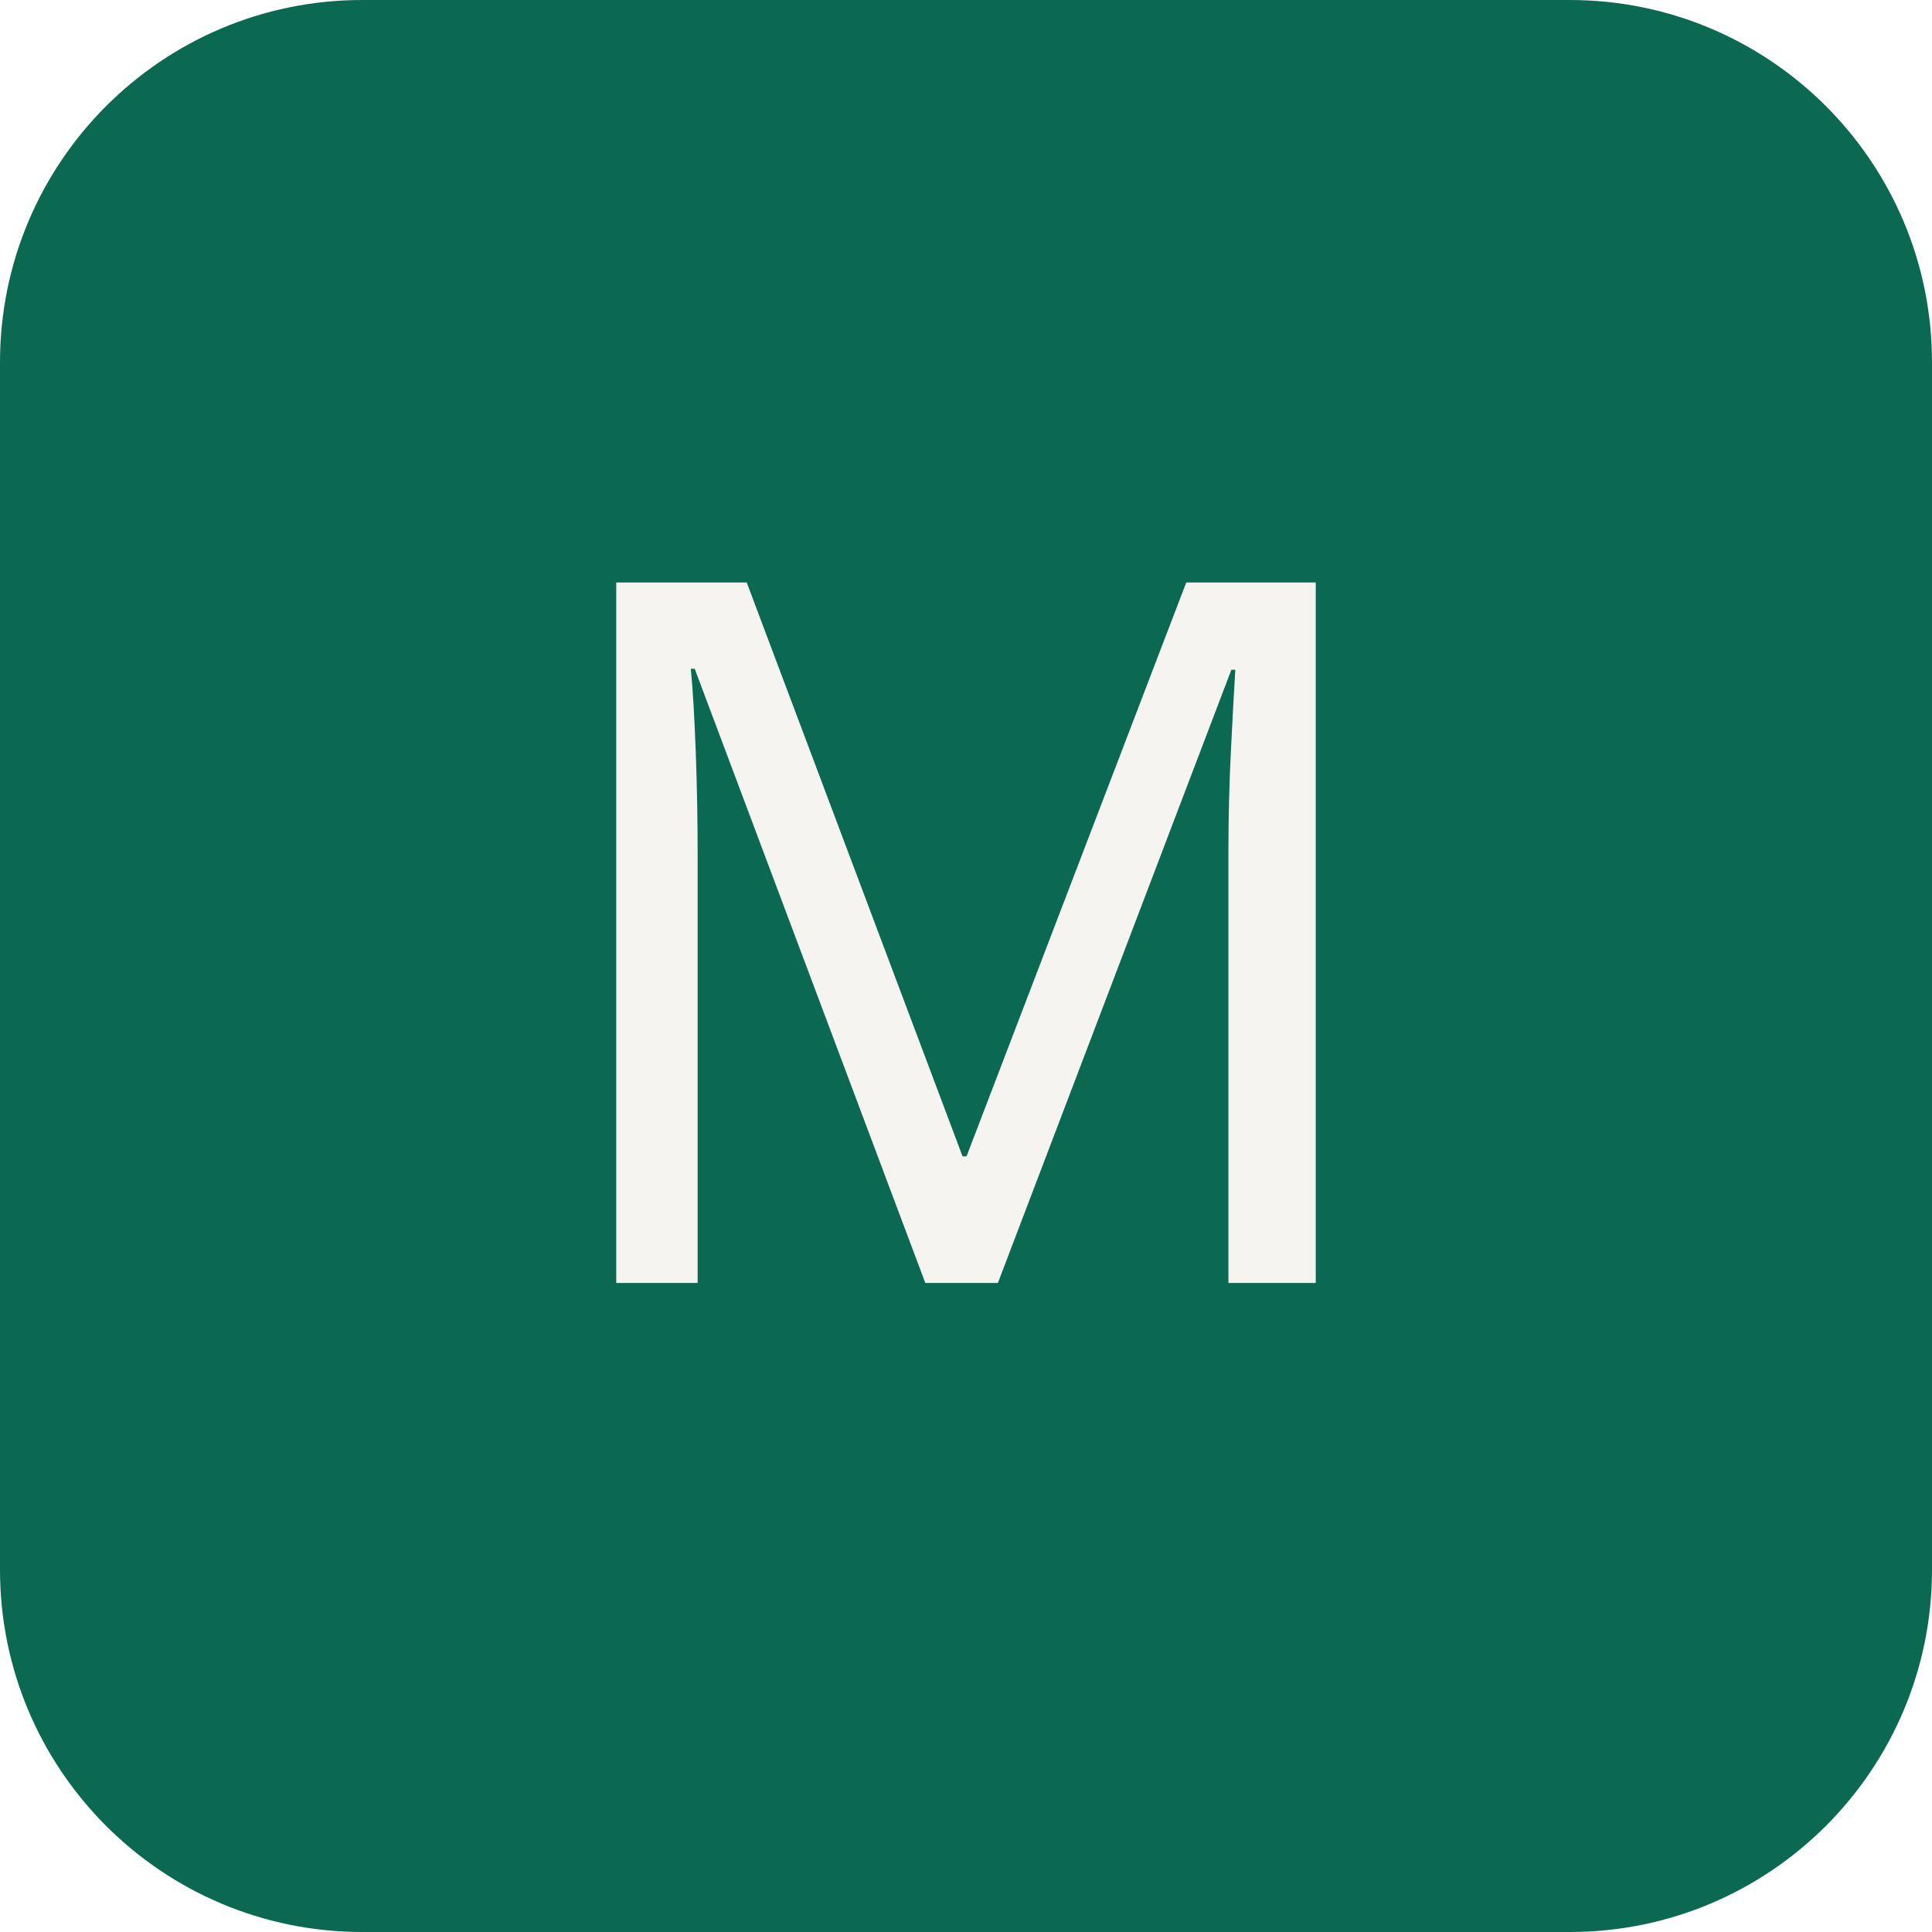
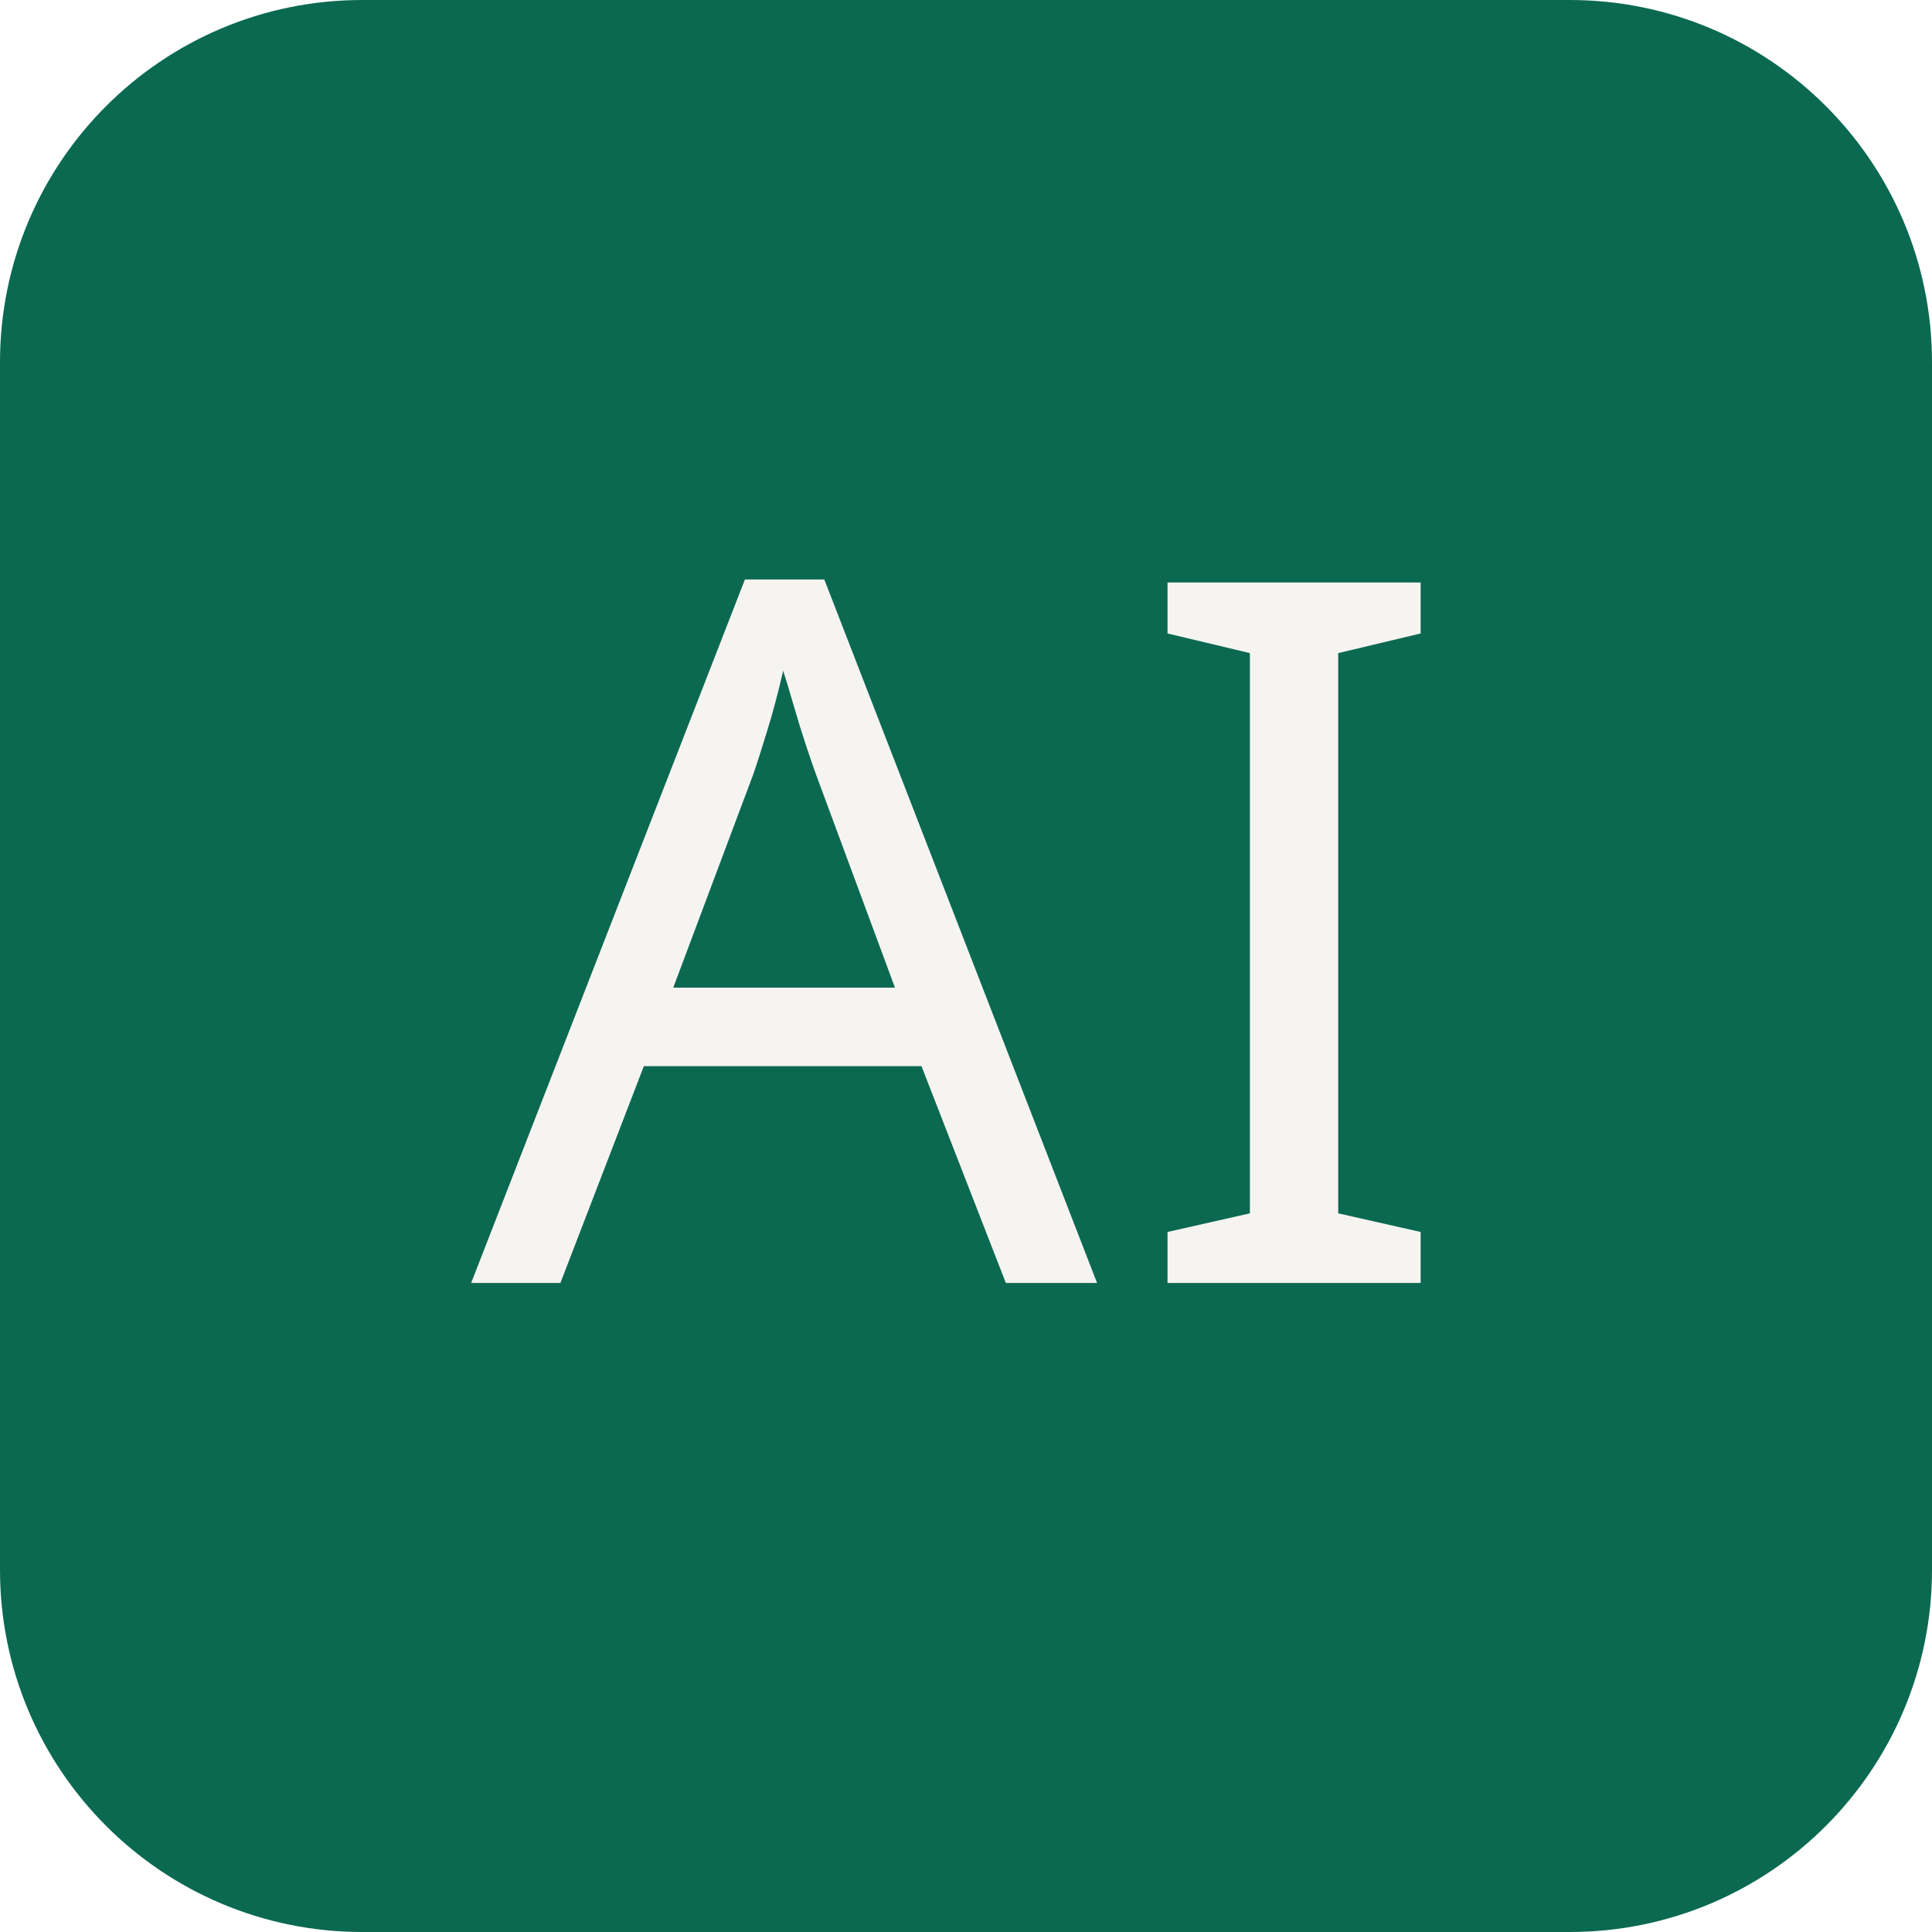
<svg xmlns="http://www.w3.org/2000/svg" width="512" height="512" viewBox="0 0 512 512">
  <rect width="512" height="512" rx="96" fill="#0B6951" />
-   <text x="256" y="340" font-family="'Space Grotesk', system-ui" font-weight="400" font-size="260" letter-spacing="8" fill="#F5F4F1" text-anchor="middle">M</text>
+   <text x="256" y="340" font-family="'Space Grotesk', system-ui" font-weight="400" font-size="260" letter-spacing="8" fill="#F5F4F1" text-anchor="middle">AI</text>
</svg>
